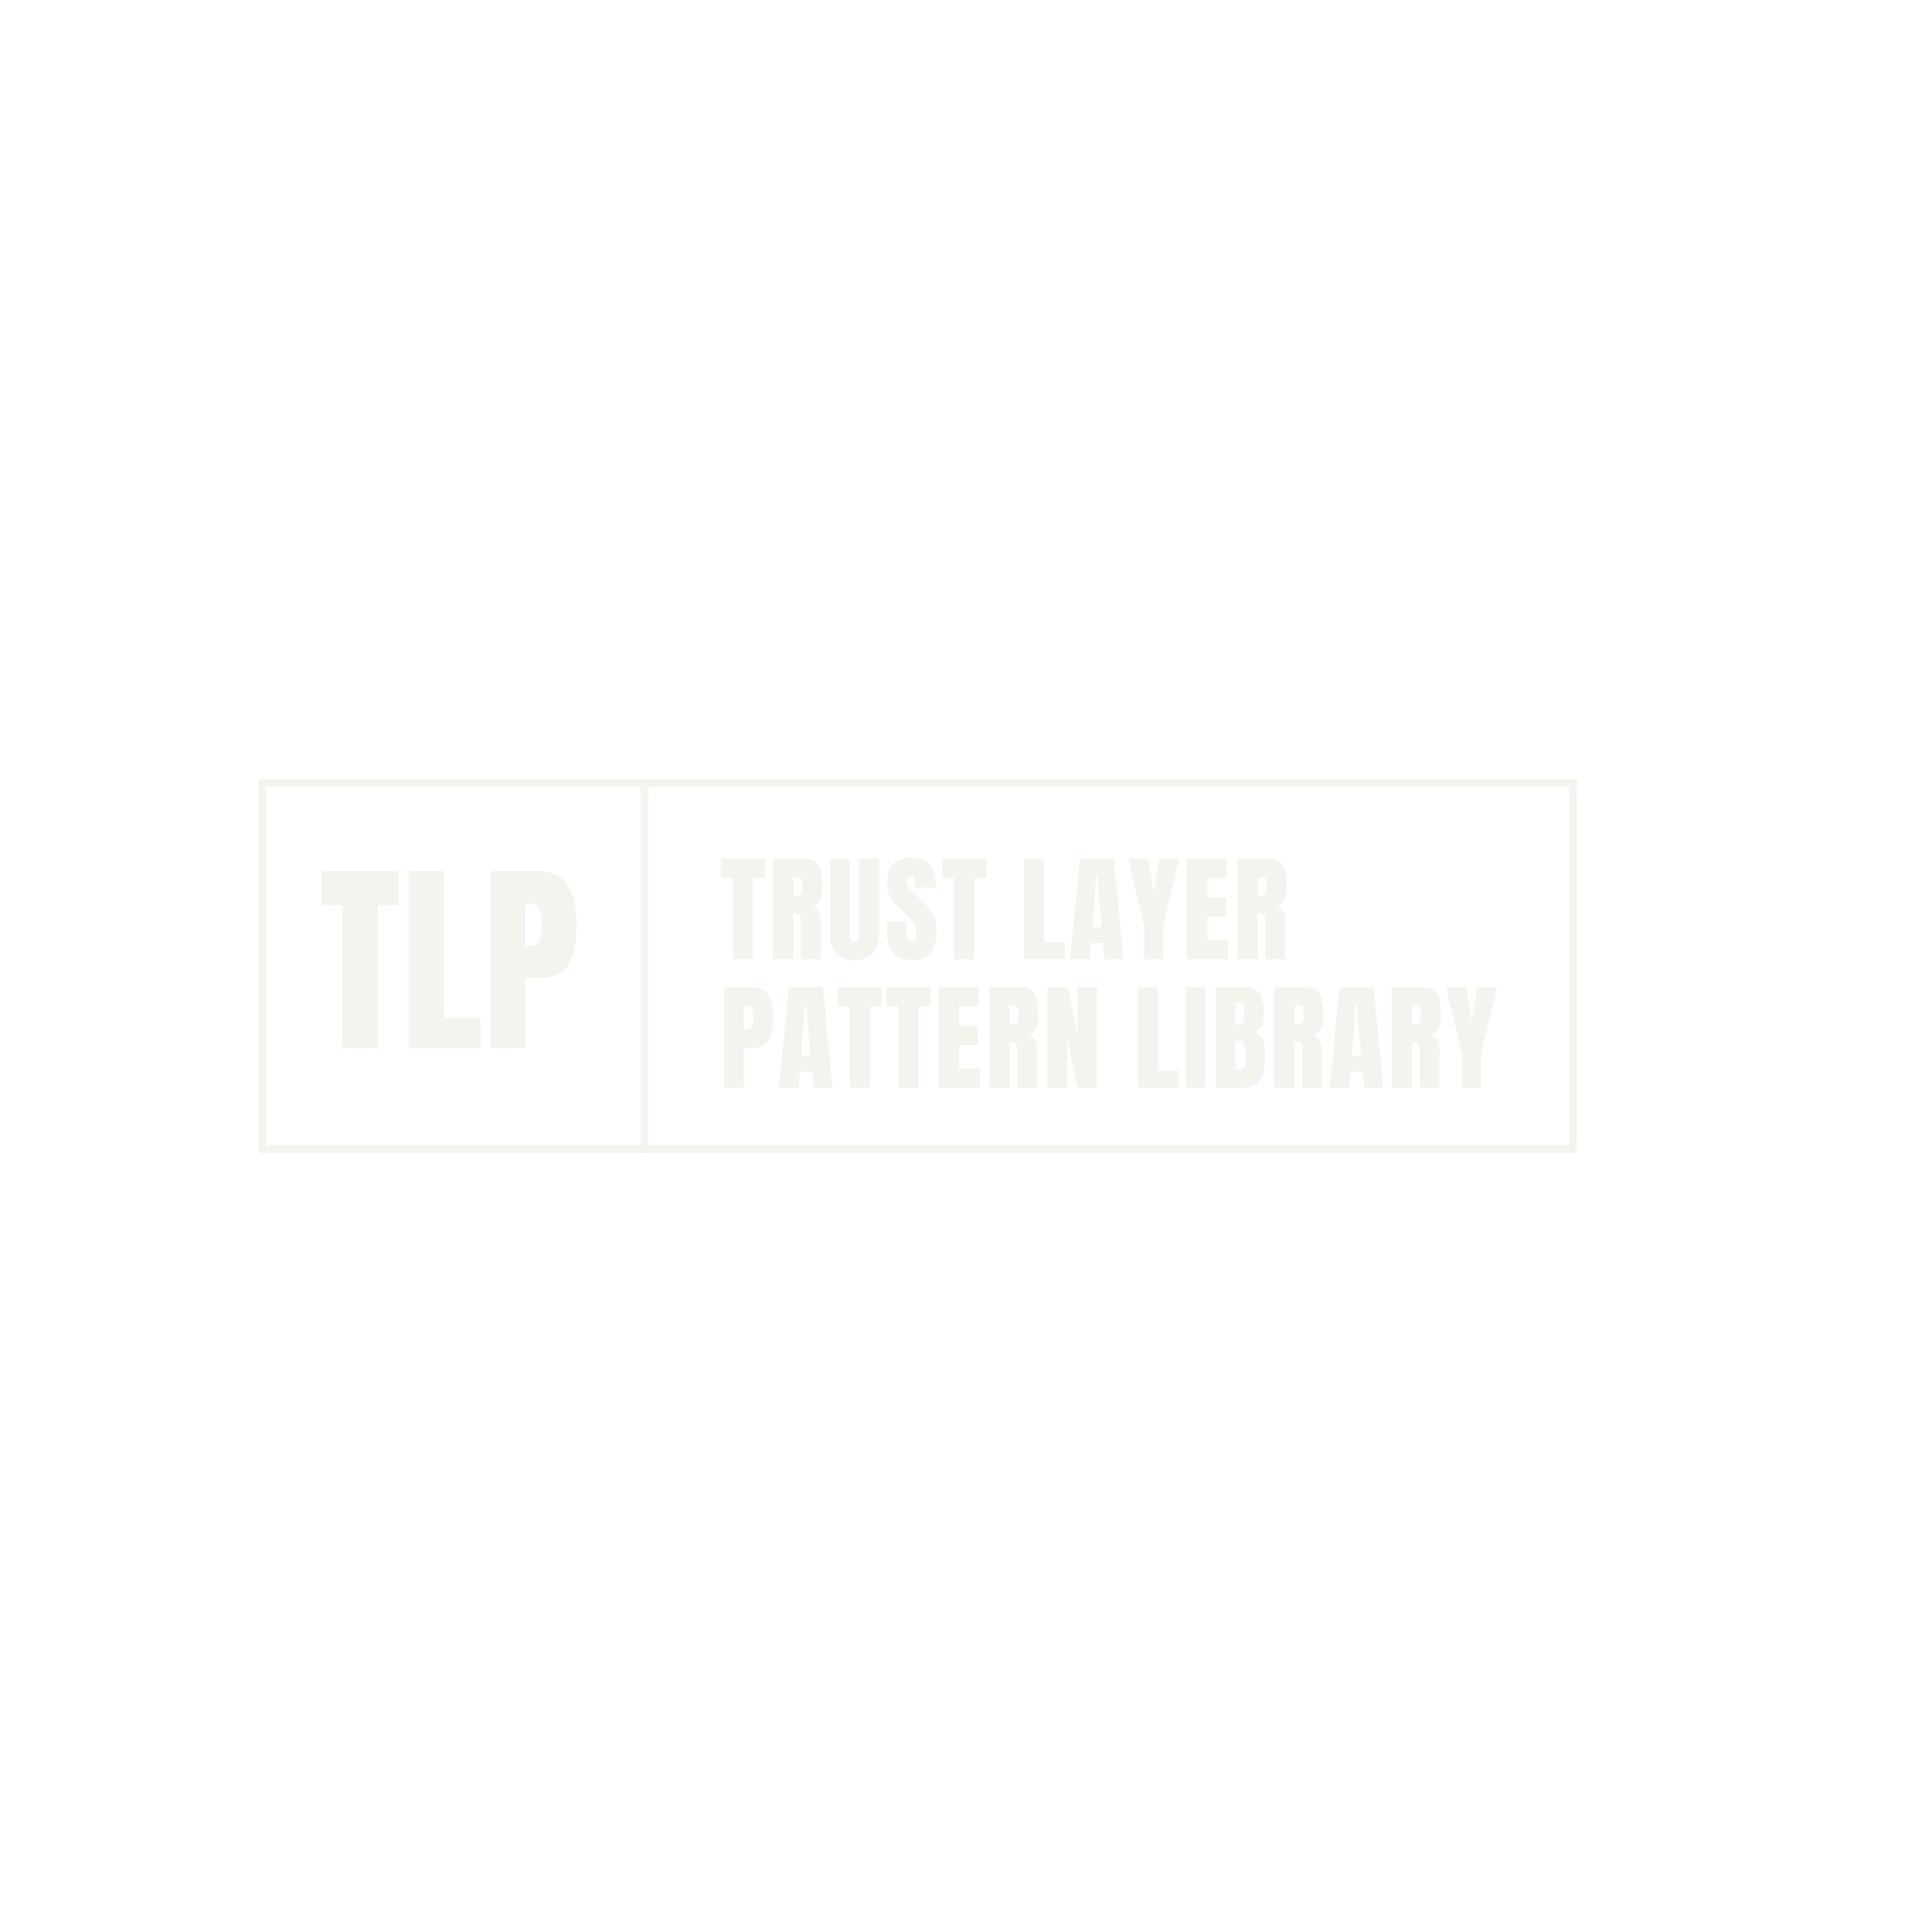
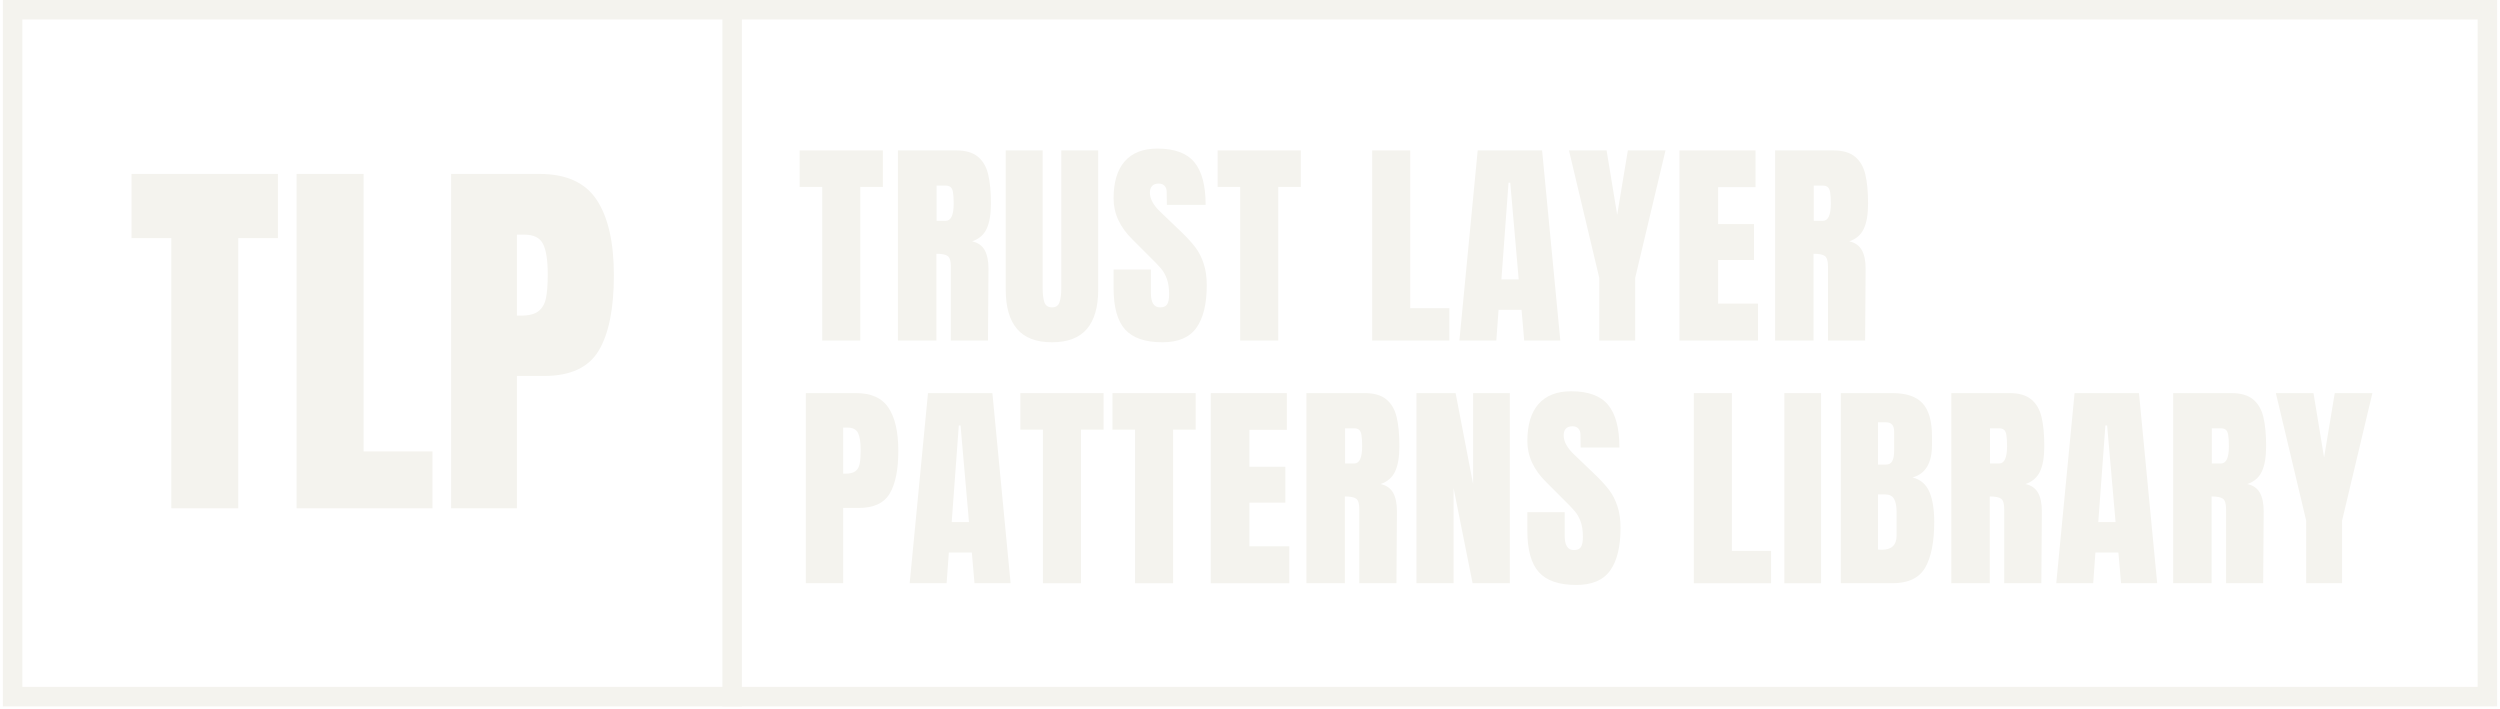
- <svg xmlns="http://www.w3.org/2000/svg" width="2000" zoomAndPan="magnify" viewBox="0 0 1500 1500" height="2000" preserveAspectRatio="xMidYMid meet" version="1.0">
+ <svg xmlns="http://www.w3.org/2000/svg" width="512" zoomAndPan="magnify" viewBox="0 0 384 108.75" height="145" preserveAspectRatio="xMidYMid meet" version="1.0">
  <defs>
    <g />
-     <clipPath id="6921b2294f">
-       <path d="M 200.68 604.832 L 1224.293 604.832 L 1224.293 895.082 L 200.68 895.082 Z M 200.68 604.832 " clip-rule="nonzero" />
+     <clipPath id="dea5d87ee6">
+       <path d="M 0.441 0 L 383.559 0 L 383.559 108.5 L 0.441 108.5 Z M 0.441 0 " clip-rule="nonzero" />
+     </clipPath>
+     <clipPath id="39b3ae6dfb">
+       <path d="M 110 0 L 114 0 L 114 108.5 L 110 108.5 Z M 110 0 " clip-rule="nonzero" />
+     </clipPath>
+     <clipPath id="2eddc6a6a1">
+       <path d="M 0.32 10 L 14 10 L 14 40 L 0.32 40 Z M 0.32 10 " clip-rule="nonzero" />
+     </clipPath>
+     <clipPath id="6cfda7cc63">
+       <rect x="0" width="244" y="0" height="88" />
+     </clipPath>
+     <clipPath id="fb1de00a99">
+       <rect x="0" width="77" y="0" height="89" />
    </clipPath>
  </defs>
-   <g clip-path="url(#6921b2294f)">
-     <path stroke-linecap="butt" transform="matrix(0.75, 0, 0, 0.75, 200.6702, 604.8304)" fill="none" stroke-linejoin="miter" d="M 0.013 0.002 L 1364.831 0.002 L 1364.831 387.112 L 0.013 387.112 Z M 0.013 0.002 " stroke="#f4f3ee" stroke-width="16" stroke-opacity="1" stroke-miterlimit="4" />
-   </g>
-   <path stroke-linecap="butt" transform="matrix(0.000000001309, 0.75, -0.75, 0.000000001309, 503.4248, 611.0103)" fill="none" stroke-linejoin="miter" d="M 0.002 3.999 L 378.882 3.999 " stroke="#f4f3ee" stroke-width="8" stroke-opacity="1" stroke-miterlimit="4" />
-   <g fill="#f4f3ee" fill-opacity="1">
-     <g transform="translate(558.7628, 744.7997)">
-       <g>
-         <path d="M 10.188 0 L 10.188 -63.156 L 0.906 -63.156 L 0.906 -78.172 L 35.125 -78.172 L 35.125 -63.156 L 25.844 -63.156 L 25.844 0 Z M 10.188 0 " />
+   <g clip-path="url(#dea5d87ee6)">
+     <path stroke-linecap="butt" transform="matrix(0.74828, 0, 0, 0.74828, 0.44037, 0.00000199541)" fill="none" stroke-linejoin="miter" d="M 0.001 -0 L 511.999 -0 L 511.999 144.999 L 0.001 144.999 Z M 0.001 -0 " stroke="#f4f3ee" stroke-width="8" stroke-opacity="1" stroke-miterlimit="4" />
+   </g>
+   <g clip-path="url(#39b3ae6dfb)">
+     <path stroke-linecap="butt" transform="matrix(0, 0.74828, -0.74828, 0, 113.9539, 2.311693)" fill="none" stroke-linejoin="miter" d="M 0.001 2 L 141.915 2 " stroke="#f4f3ee" stroke-width="4" stroke-opacity="1" stroke-miterlimit="4" />
+   </g>
+   <g transform="matrix(1, 0, 0, 1, 122, 13)">
+     <g clip-path="url(#6cfda7cc63)">
+       <g clip-path="url(#2eddc6a6a1)">
+         <g fill="#f4f3ee" fill-opacity="1">
+           <g transform="translate(0.480957, 39.30695)">
+             <g>
+               <path d="M 3.812 0 L 3.812 -23.594 L 0.344 -23.594 L 0.344 -29.203 L 13.125 -29.203 L 13.125 -23.594 L 9.656 -23.594 L 9.656 0 Z M 3.812 0 " />
+             </g>
+           </g>
+         </g>
+       </g>
+       <g fill="#f4f3ee" fill-opacity="1">
+         <g transform="translate(14.62727, 39.30695)">
+           <g>
+             <path d="M 1.297 -29.203 L 10.266 -29.203 C 11.691 -29.203 12.797 -28.879 13.578 -28.234 C 14.359 -27.586 14.883 -26.68 15.156 -25.516 C 15.438 -24.348 15.578 -22.859 15.578 -21.047 C 15.578 -19.391 15.359 -18.098 14.922 -17.172 C 14.492 -16.242 13.75 -15.598 12.688 -15.234 C 13.57 -15.047 14.211 -14.602 14.609 -13.906 C 15.004 -13.207 15.203 -12.254 15.203 -11.047 L 15.125 0 L 9.422 0 L 9.422 -11.422 C 9.422 -12.234 9.258 -12.754 8.938 -12.984 C 8.625 -13.211 8.047 -13.328 7.203 -13.328 L 7.203 0 L 1.297 0 Z M 8.641 -18.391 C 9.453 -18.391 9.859 -19.273 9.859 -21.047 C 9.859 -21.816 9.82 -22.395 9.75 -22.781 C 9.688 -23.164 9.562 -23.43 9.375 -23.578 C 9.195 -23.723 8.941 -23.797 8.609 -23.797 L 7.234 -23.797 L 7.234 -18.391 Z M 8.641 -18.391 " />
+           </g>
+         </g>
+       </g>
+       <g fill="#f4f3ee" fill-opacity="1">
+         <g transform="translate(31.52803, 39.30695)">
+           <g>
+             <path d="M 8.062 0.266 C 5.656 0.266 3.867 -0.41 2.703 -1.766 C 1.535 -3.129 0.953 -5.145 0.953 -7.812 L 0.953 -29.203 L 6.625 -29.203 L 6.625 -8.062 C 6.625 -7.125 6.711 -6.395 6.891 -5.875 C 7.078 -5.352 7.469 -5.094 8.062 -5.094 C 8.645 -5.094 9.023 -5.348 9.203 -5.859 C 9.391 -6.367 9.484 -7.102 9.484 -8.062 L 9.484 -29.203 L 15.156 -29.203 L 15.156 -7.812 C 15.156 -5.145 14.57 -3.129 13.406 -1.766 C 12.238 -0.41 10.457 0.266 8.062 0.266 Z M 8.062 0.266 " />
+           </g>
+         </g>
+       </g>
+       <g fill="#f4f3ee" fill-opacity="1">
+         <g transform="translate(48.32677, 39.30695)">
+           <g>
+             <path d="M 8.234 0.266 C 5.578 0.266 3.66 -0.391 2.484 -1.703 C 1.305 -3.016 0.719 -5.133 0.719 -8.062 L 0.719 -10.906 L 6.453 -10.906 L 6.453 -7.281 C 6.453 -5.82 6.922 -5.094 7.859 -5.094 C 8.379 -5.094 8.738 -5.242 8.938 -5.547 C 9.145 -5.859 9.25 -6.379 9.25 -7.109 C 9.25 -8.055 9.133 -8.844 8.906 -9.469 C 8.676 -10.094 8.383 -10.613 8.031 -11.031 C 7.688 -11.445 7.062 -12.098 6.156 -12.984 L 3.641 -15.5 C 1.691 -17.406 0.719 -19.516 0.719 -21.828 C 0.719 -24.316 1.285 -26.211 2.422 -27.516 C 3.566 -28.828 5.242 -29.484 7.453 -29.484 C 10.078 -29.484 11.969 -28.785 13.125 -27.391 C 14.281 -25.992 14.859 -23.812 14.859 -20.844 L 8.906 -20.844 L 8.875 -22.844 C 8.875 -23.227 8.766 -23.535 8.547 -23.766 C 8.336 -23.992 8.039 -24.109 7.656 -24.109 C 7.195 -24.109 6.852 -23.984 6.625 -23.734 C 6.406 -23.484 6.297 -23.145 6.297 -22.719 C 6.297 -21.758 6.836 -20.77 7.922 -19.75 L 11.328 -16.484 C 12.117 -15.711 12.773 -14.984 13.297 -14.297 C 13.816 -13.609 14.234 -12.789 14.547 -11.844 C 14.867 -10.906 15.031 -9.789 15.031 -8.5 C 15.031 -5.625 14.5 -3.441 13.438 -1.953 C 12.383 -0.473 10.648 0.266 8.234 0.266 Z M 8.234 0.266 " />
+           </g>
+         </g>
+       </g>
+       <g fill="#f4f3ee" fill-opacity="1">
+         <g transform="translate(64.68344, 39.30695)">
+           <g>
+             <path d="M 3.812 0 L 3.812 -23.594 L 0.344 -23.594 L 0.344 -29.203 L 13.125 -29.203 L 13.125 -23.594 L 9.656 -23.594 L 9.656 0 Z M 3.812 0 " />
+           </g>
+         </g>
+       </g>
+       <g fill="#f4f3ee" fill-opacity="1">
+         <g transform="translate(78.82975, 39.30695)">
+           <g />
+         </g>
+       </g>
+       <g fill="#f4f3ee" fill-opacity="1">
+         <g transform="translate(87.46718, 39.30695)">
+           <g>
+             <path d="M 1.297 0 L 1.297 -29.203 L 7.141 -29.203 L 7.141 -4.969 L 13.156 -4.969 L 13.156 0 Z M 1.297 0 " />
+           </g>
+         </g>
+       </g>
+       <g fill="#f4f3ee" fill-opacity="1">
+         <g transform="translate(101.6475, 39.30695)">
+           <g>
+             <path d="M 0.516 0 L 3.328 -29.203 L 13.219 -29.203 L 16.016 0 L 10.469 0 L 10.062 -4.719 L 6.531 -4.719 L 6.188 0 Z M 6.969 -9.391 L 9.625 -9.391 L 8.328 -24.234 L 8.062 -24.234 Z M 6.969 -9.391 " />
+           </g>
+         </g>
+       </g>
+       <g fill="#f4f3ee" fill-opacity="1">
+         <g transform="translate(118.8203, 39.30695)">
+           <g>
+             <path d="M 4.828 0 L 4.828 -9.625 L 0.172 -29.203 L 5.953 -29.203 L 7.578 -19.312 L 9.219 -29.203 L 15 -29.203 L 10.344 -9.625 L 10.344 0 Z M 4.828 0 " />
+           </g>
+         </g>
+       </g>
+       <g fill="#f4f3ee" fill-opacity="1">
+         <g transform="translate(134.6669, 39.30695)">
+           <g>
+             <path d="M 1.297 0 L 1.297 -29.203 L 12.984 -29.203 L 12.984 -23.562 L 7.234 -23.562 L 7.234 -17.891 L 12.75 -17.891 L 12.75 -12.375 L 7.234 -12.375 L 7.234 -5.672 L 13.359 -5.672 L 13.359 0 Z M 1.297 0 " />
+           </g>
+         </g>
+       </g>
+       <g fill="#f4f3ee" fill-opacity="1">
+         <g transform="translate(149.3573, 39.30695)">
+           <g>
+             <path d="M 1.297 -29.203 L 10.266 -29.203 C 11.691 -29.203 12.797 -28.879 13.578 -28.234 C 14.359 -27.586 14.883 -26.68 15.156 -25.516 C 15.438 -24.348 15.578 -22.859 15.578 -21.047 C 15.578 -19.391 15.359 -18.098 14.922 -17.172 C 14.492 -16.242 13.75 -15.598 12.688 -15.234 C 13.57 -15.047 14.211 -14.602 14.609 -13.906 C 15.004 -13.207 15.203 -12.254 15.203 -11.047 L 15.125 0 L 9.422 0 L 9.422 -11.422 C 9.422 -12.234 9.258 -12.754 8.938 -12.984 C 8.625 -13.211 8.047 -13.328 7.203 -13.328 L 7.203 0 L 1.297 0 Z M 8.641 -18.391 C 9.453 -18.391 9.859 -19.273 9.859 -21.047 C 9.859 -21.816 9.82 -22.395 9.75 -22.781 C 9.688 -23.164 9.562 -23.43 9.375 -23.578 C 9.195 -23.723 8.941 -23.797 8.609 -23.797 L 7.234 -23.797 L 7.234 -18.391 Z M 8.641 -18.391 " />
+           </g>
+         </g>
+       </g>
+       <g fill="#f4f3ee" fill-opacity="1">
+         <g transform="translate(0.480957, 76.58381)">
+           <g>
+             <path d="M 1.297 -29.203 L 9.016 -29.203 C 11.348 -29.203 13.008 -28.445 14 -26.938 C 15 -25.438 15.5 -23.234 15.5 -20.328 C 15.5 -17.43 15.055 -15.242 14.172 -13.766 C 13.297 -12.297 11.711 -11.562 9.422 -11.562 L 7.031 -11.562 L 7.031 0 L 1.297 0 Z M 7.375 -16.828 C 8.082 -16.828 8.598 -16.957 8.922 -17.219 C 9.254 -17.477 9.469 -17.852 9.562 -18.344 C 9.664 -18.832 9.719 -19.531 9.719 -20.438 C 9.719 -21.656 9.582 -22.535 9.312 -23.078 C 9.039 -23.629 8.5 -23.906 7.688 -23.906 L 7.031 -23.906 L 7.031 -16.828 Z M 7.375 -16.828 " />
+           </g>
+         </g>
+       </g>
+       <g fill="#f4f3ee" fill-opacity="1">
+         <g transform="translate(17.21169, 76.58381)">
+           <g>
+             <path d="M 0.516 0 L 3.328 -29.203 L 13.219 -29.203 L 16.016 0 L 10.469 0 L 10.062 -4.719 L 6.531 -4.719 L 6.188 0 Z M 6.969 -9.391 L 9.625 -9.391 L 8.328 -24.234 L 8.062 -24.234 Z M 6.969 -9.391 " />
+           </g>
+         </g>
+       </g>
+       <g fill="#f4f3ee" fill-opacity="1">
+         <g transform="translate(34.38449, 76.58381)">
+           <g>
+             <path d="M 3.812 0 L 3.812 -23.594 L 0.344 -23.594 L 0.344 -29.203 L 13.125 -29.203 L 13.125 -23.594 L 9.656 -23.594 L 9.656 0 Z M 3.812 0 " />
+           </g>
+         </g>
+       </g>
+       <g fill="#f4f3ee" fill-opacity="1">
+         <g transform="translate(48.5308, 76.58381)">
+           <g>
+             <path d="M 3.812 0 L 3.812 -23.594 L 0.344 -23.594 L 0.344 -29.203 L 13.125 -29.203 L 13.125 -23.594 L 9.656 -23.594 L 9.656 0 Z M 3.812 0 " />
+           </g>
+         </g>
+       </g>
+       <g fill="#f4f3ee" fill-opacity="1">
+         <g transform="translate(62.67711, 76.58381)">
+           <g>
+             <path d="M 1.297 0 L 1.297 -29.203 L 12.984 -29.203 L 12.984 -23.562 L 7.234 -23.562 L 7.234 -17.891 L 12.75 -17.891 L 12.75 -12.375 L 7.234 -12.375 L 7.234 -5.672 L 13.359 -5.672 L 13.359 0 Z M 1.297 0 " />
+           </g>
+         </g>
+       </g>
+       <g fill="#f4f3ee" fill-opacity="1">
+         <g transform="translate(77.36751, 76.58381)">
+           <g>
+             <path d="M 1.297 -29.203 L 10.266 -29.203 C 11.691 -29.203 12.797 -28.879 13.578 -28.234 C 14.359 -27.586 14.883 -26.68 15.156 -25.516 C 15.438 -24.348 15.578 -22.859 15.578 -21.047 C 15.578 -19.391 15.359 -18.098 14.922 -17.172 C 14.492 -16.242 13.75 -15.598 12.688 -15.234 C 13.57 -15.047 14.211 -14.602 14.609 -13.906 C 15.004 -13.207 15.203 -12.254 15.203 -11.047 L 15.125 0 L 9.422 0 L 9.422 -11.422 C 9.422 -12.234 9.258 -12.754 8.938 -12.984 C 8.625 -13.211 8.047 -13.328 7.203 -13.328 L 7.203 0 L 1.297 0 Z M 8.641 -18.391 C 9.453 -18.391 9.859 -19.273 9.859 -21.047 C 9.859 -21.816 9.82 -22.395 9.75 -22.781 C 9.688 -23.164 9.562 -23.43 9.375 -23.578 C 9.195 -23.723 8.941 -23.797 8.609 -23.797 L 7.234 -23.797 L 7.234 -18.391 Z M 8.641 -18.391 " />
+           </g>
+         </g>
+       </g>
+       <g fill="#f4f3ee" fill-opacity="1">
+         <g transform="translate(94.26828, 76.58381)">
+           <g>
+             <path d="M 1.297 0 L 1.297 -29.203 L 7.312 -29.203 L 10 -15.234 L 10 -29.203 L 15.641 -29.203 L 15.641 0 L 9.922 0 L 7 -14.625 L 7 0 Z M 1.297 0 " />
+           </g>
+         </g>
+       </g>
+       <g fill="#f4f3ee" fill-opacity="1">
+         <g transform="translate(111.8831, 76.58381)">
+           <g>
+             <path d="M 8.234 0.266 C 5.578 0.266 3.66 -0.391 2.484 -1.703 C 1.305 -3.016 0.719 -5.133 0.719 -8.062 L 0.719 -10.906 L 6.453 -10.906 L 6.453 -7.281 C 6.453 -5.82 6.922 -5.094 7.859 -5.094 C 8.379 -5.094 8.738 -5.242 8.938 -5.547 C 9.145 -5.859 9.25 -6.379 9.25 -7.109 C 9.25 -8.055 9.133 -8.844 8.906 -9.469 C 8.676 -10.094 8.383 -10.613 8.031 -11.031 C 7.688 -11.445 7.062 -12.098 6.156 -12.984 L 3.641 -15.5 C 1.691 -17.406 0.719 -19.516 0.719 -21.828 C 0.719 -24.316 1.285 -26.211 2.422 -27.516 C 3.566 -28.828 5.242 -29.484 7.453 -29.484 C 10.078 -29.484 11.969 -28.785 13.125 -27.391 C 14.281 -25.992 14.859 -23.812 14.859 -20.844 L 8.906 -20.844 L 8.875 -22.844 C 8.875 -23.227 8.766 -23.535 8.547 -23.766 C 8.336 -23.992 8.039 -24.109 7.656 -24.109 C 7.195 -24.109 6.852 -23.984 6.625 -23.734 C 6.406 -23.484 6.297 -23.145 6.297 -22.719 C 6.297 -21.758 6.836 -20.77 7.922 -19.75 L 11.328 -16.484 C 12.117 -15.711 12.773 -14.984 13.297 -14.297 C 13.816 -13.609 14.234 -12.789 14.547 -11.844 C 14.867 -10.906 15.031 -9.789 15.031 -8.5 C 15.031 -5.625 14.5 -3.441 13.438 -1.953 C 12.383 -0.473 10.648 0.266 8.234 0.266 Z M 8.234 0.266 " />
+           </g>
+         </g>
+       </g>
+       <g fill="#f4f3ee" fill-opacity="1">
+         <g transform="translate(128.2398, 76.58381)">
+           <g />
+         </g>
+       </g>
+       <g fill="#f4f3ee" fill-opacity="1">
+         <g transform="translate(136.8772, 76.58381)">
+           <g>
+             <path d="M 1.297 0 L 1.297 -29.203 L 7.141 -29.203 L 7.141 -4.969 L 13.156 -4.969 L 13.156 0 Z M 1.297 0 " />
+           </g>
+         </g>
+       </g>
+       <g fill="#f4f3ee" fill-opacity="1">
+         <g transform="translate(151.0576, 76.58381)">
+           <g>
+             <path d="M 1.016 0 L 1.016 -29.203 L 6.656 -29.203 L 6.656 0 Z M 1.016 0 " />
+           </g>
+         </g>
+       </g>
+       <g fill="#f4f3ee" fill-opacity="1">
+         <g transform="translate(159.4569, 76.58381)">
+           <g>
+             <path d="M 1.297 -29.203 L 9.219 -29.203 C 11.344 -29.203 12.883 -28.68 13.844 -27.641 C 14.812 -26.598 15.297 -24.898 15.297 -22.547 L 15.297 -21.25 C 15.297 -18.457 14.301 -16.789 12.312 -16.25 C 13.531 -15.938 14.391 -15.203 14.891 -14.047 C 15.391 -12.891 15.641 -11.359 15.641 -9.453 C 15.641 -6.348 15.176 -3.992 14.25 -2.391 C 13.32 -0.797 11.645 0 9.219 0 L 1.297 0 Z M 8.188 -18.219 C 8.688 -18.219 9.023 -18.406 9.203 -18.781 C 9.391 -19.156 9.484 -19.68 9.484 -20.359 L 9.484 -23.297 C 9.484 -24.242 9.066 -24.719 8.234 -24.719 L 7 -24.719 L 7 -18.219 Z M 7.578 -5.141 C 9.098 -5.141 9.859 -5.863 9.859 -7.312 L 9.859 -10.953 C 9.859 -11.836 9.727 -12.504 9.469 -12.953 C 9.207 -13.41 8.75 -13.641 8.094 -13.641 L 7 -13.641 L 7 -5.172 Z M 7.578 -5.141 " />
+           </g>
+         </g>
+       </g>
+       <g fill="#f4f3ee" fill-opacity="1">
+         <g transform="translate(176.4257, 76.58381)">
+           <g>
+             <path d="M 1.297 -29.203 L 10.266 -29.203 C 11.691 -29.203 12.797 -28.879 13.578 -28.234 C 14.359 -27.586 14.883 -26.68 15.156 -25.516 C 15.438 -24.348 15.578 -22.859 15.578 -21.047 C 15.578 -19.391 15.359 -18.098 14.922 -17.172 C 14.492 -16.242 13.75 -15.598 12.688 -15.234 C 13.57 -15.047 14.211 -14.602 14.609 -13.906 C 15.004 -13.207 15.203 -12.254 15.203 -11.047 L 15.125 0 L 9.422 0 L 9.422 -11.422 C 9.422 -12.234 9.258 -12.754 8.938 -12.984 C 8.625 -13.211 8.047 -13.328 7.203 -13.328 L 7.203 0 L 1.297 0 Z M 8.641 -18.391 C 9.453 -18.391 9.859 -19.273 9.859 -21.047 C 9.859 -21.816 9.82 -22.395 9.75 -22.781 C 9.688 -23.164 9.562 -23.43 9.375 -23.578 C 9.195 -23.723 8.941 -23.797 8.609 -23.797 L 7.234 -23.797 L 7.234 -18.391 Z M 8.641 -18.391 " />
+           </g>
+         </g>
+       </g>
+       <g fill="#f4f3ee" fill-opacity="1">
+         <g transform="translate(193.3265, 76.58381)">
+           <g>
+             <path d="M 0.516 0 L 3.328 -29.203 L 13.219 -29.203 L 16.016 0 L 10.469 0 L 10.062 -4.719 L 6.531 -4.719 L 6.188 0 Z M 6.969 -9.391 L 9.625 -9.391 L 8.328 -24.234 L 8.062 -24.234 Z M 6.969 -9.391 " />
+           </g>
+         </g>
+       </g>
+       <g fill="#f4f3ee" fill-opacity="1">
+         <g transform="translate(210.4993, 76.58381)">
+           <g>
+             <path d="M 1.297 -29.203 L 10.266 -29.203 C 11.691 -29.203 12.797 -28.879 13.578 -28.234 C 14.359 -27.586 14.883 -26.68 15.156 -25.516 C 15.438 -24.348 15.578 -22.859 15.578 -21.047 C 15.578 -19.391 15.359 -18.098 14.922 -17.172 C 14.492 -16.242 13.75 -15.598 12.688 -15.234 C 13.57 -15.047 14.211 -14.602 14.609 -13.906 C 15.004 -13.207 15.203 -12.254 15.203 -11.047 L 15.125 0 L 9.422 0 L 9.422 -11.422 C 9.422 -12.234 9.258 -12.754 8.938 -12.984 C 8.625 -13.211 8.047 -13.328 7.203 -13.328 L 7.203 0 L 1.297 0 Z M 8.641 -18.391 C 9.453 -18.391 9.859 -19.273 9.859 -21.047 C 9.859 -21.816 9.82 -22.395 9.75 -22.781 C 9.688 -23.164 9.562 -23.43 9.375 -23.578 C 9.195 -23.723 8.941 -23.797 8.609 -23.797 L 7.234 -23.797 L 7.234 -18.391 Z M 8.641 -18.391 " />
+           </g>
+         </g>
+       </g>
+       <g fill="#f4f3ee" fill-opacity="1">
+         <g transform="translate(227.4, 76.58381)">
+           <g>
+             <path d="M 4.828 0 L 4.828 -9.625 L 0.172 -29.203 L 5.953 -29.203 L 7.578 -19.312 L 9.219 -29.203 L 15 -29.203 L 10.344 -9.625 L 10.344 0 Z M 4.828 0 " />
+           </g>
+         </g>
      </g>
    </g>
  </g>
-   <g fill="#f4f3ee" fill-opacity="1">
-     <g transform="translate(596.6172, 744.7997)">
-       <g>
-         <path d="M 3.453 -78.172 L 27.484 -78.172 C 31.305 -78.172 34.266 -77.305 36.359 -75.578 C 38.453 -73.848 39.859 -71.422 40.578 -68.297 C 41.305 -65.172 41.672 -61.18 41.672 -56.328 C 41.672 -51.898 41.094 -48.441 39.938 -45.953 C 38.789 -43.461 36.789 -41.734 33.938 -40.766 C 36.301 -40.285 38.016 -39.102 39.078 -37.219 C 40.141 -35.332 40.672 -32.785 40.672 -29.578 L 40.5 0 L 25.203 0 L 25.203 -30.578 C 25.203 -32.766 24.773 -34.16 23.922 -34.766 C 23.078 -35.367 21.535 -35.672 19.297 -35.672 L 19.297 0 L 3.453 0 Z M 23.109 -49.234 C 25.297 -49.234 26.391 -51.598 26.391 -56.328 C 26.391 -58.391 26.297 -59.938 26.109 -60.969 C 25.93 -62 25.598 -62.711 25.109 -63.109 C 24.629 -63.504 23.93 -63.703 23.016 -63.703 L 19.391 -63.703 L 19.391 -49.234 Z M 23.109 -49.234 " />
+   <g transform="matrix(1, 0, 0, 1, 19, 10)">
+     <g clip-path="url(#fb1de00a99)">
+       <g fill="#f4f3ee" fill-opacity="1">
+         <g transform="translate(0.610798, 68.07385)">
+           <g>
+             <path d="M 6.703 0 L 6.703 -41.5 L 0.594 -41.5 L 0.594 -51.359 L 23.078 -51.359 L 23.078 -41.5 L 16.984 -41.5 L 16.984 0 Z M 6.703 0 " />
+           </g>
+         </g>
+       </g>
+       <g fill="#f4f3ee" fill-opacity="1">
+         <g transform="translate(24.28804, 68.07385)">
+           <g>
+             <path d="M 2.266 0 L 2.266 -51.359 L 12.562 -51.359 L 12.562 -8.734 L 23.141 -8.734 L 23.141 0 Z M 2.266 0 " />
+           </g>
+         </g>
+       </g>
+       <g fill="#f4f3ee" fill-opacity="1">
+         <g transform="translate(48.02506, 68.07385)">
+           <g>
+             <path d="M 2.266 -51.359 L 15.844 -51.359 C 19.945 -51.359 22.875 -50.031 24.625 -47.375 C 26.383 -44.727 27.266 -40.859 27.266 -35.766 C 27.266 -30.66 26.488 -26.812 24.938 -24.219 C 23.383 -21.625 20.594 -20.328 16.562 -20.328 L 12.375 -20.328 L 12.375 0 L 2.266 0 Z M 12.969 -29.594 C 14.207 -29.594 15.113 -29.82 15.688 -30.281 C 16.27 -30.738 16.648 -31.395 16.828 -32.25 C 17.016 -33.113 17.109 -34.344 17.109 -35.938 C 17.109 -38.094 16.867 -39.645 16.391 -40.594 C 15.91 -41.551 14.953 -42.031 13.516 -42.031 L 12.375 -42.031 L 12.375 -29.594 Z M 12.969 -29.594 " />
+           </g>
+         </g>
      </g>
    </g>
  </g>
-   <g fill="#f4f3ee" fill-opacity="1">
-     <g transform="translate(641.8423, 744.7997)">
-       <g>
-         <path d="M 21.562 0.734 C 15.133 0.734 10.359 -1.082 7.234 -4.719 C 4.109 -8.363 2.547 -13.77 2.547 -20.938 L 2.547 -78.172 L 17.75 -78.172 L 17.75 -21.562 C 17.75 -19.082 17.988 -17.145 18.469 -15.75 C 18.957 -14.352 19.988 -13.656 21.562 -13.656 C 23.145 -13.656 24.176 -14.336 24.656 -15.703 C 25.145 -17.066 25.391 -19.02 25.391 -21.562 L 25.391 -78.172 L 40.594 -78.172 L 40.594 -20.938 C 40.594 -13.77 39.031 -8.363 35.906 -4.719 C 32.781 -1.082 28 0.734 21.562 0.734 Z M 21.562 0.734 " />
-       </g>
-     </g>
-   </g>
-   <g fill="#f4f3ee" fill-opacity="1">
-     <g transform="translate(686.7944, 744.7997)">
-       <g>
-         <path d="M 22.016 0.734 C 14.922 0.734 9.797 -1.023 6.641 -4.547 C 3.484 -8.066 1.906 -13.738 1.906 -21.562 L 1.906 -29.219 L 17.297 -29.219 L 17.297 -19.469 C 17.297 -15.594 18.535 -13.656 21.016 -13.656 C 22.41 -13.656 23.379 -14.062 23.922 -14.875 C 24.473 -15.695 24.75 -17.078 24.75 -19.016 C 24.75 -21.566 24.445 -23.676 23.844 -25.344 C 23.238 -27.008 22.461 -28.406 21.516 -29.531 C 20.578 -30.656 18.895 -32.398 16.469 -34.766 L 9.734 -41.5 C 4.516 -46.594 1.906 -52.234 1.906 -58.422 C 1.906 -65.098 3.438 -70.176 6.5 -73.656 C 9.57 -77.145 14.047 -78.891 19.922 -78.891 C 26.961 -78.891 32.031 -77.023 35.125 -73.297 C 38.219 -69.566 39.766 -63.727 39.766 -55.781 L 23.844 -55.781 L 23.75 -61.156 C 23.75 -62.188 23.457 -63.004 22.875 -63.609 C 22.301 -64.211 21.5 -64.516 20.469 -64.516 C 19.258 -64.516 18.348 -64.18 17.734 -63.516 C 17.129 -62.848 16.828 -61.938 16.828 -60.781 C 16.828 -58.238 18.285 -55.602 21.203 -52.875 L 30.297 -44.141 C 32.422 -42.078 34.18 -40.117 35.578 -38.266 C 36.973 -36.41 38.094 -34.223 38.938 -31.703 C 39.789 -29.191 40.219 -26.207 40.219 -22.75 C 40.219 -15.039 38.805 -9.195 35.984 -5.219 C 33.172 -1.25 28.516 0.734 22.016 0.734 Z M 22.016 0.734 " />
-       </g>
-     </g>
-   </g>
-   <g fill="#f4f3ee" fill-opacity="1">
-     <g transform="translate(730.5636, 744.7997)">
-       <g>
-         <path d="M 10.188 0 L 10.188 -63.156 L 0.906 -63.156 L 0.906 -78.172 L 35.125 -78.172 L 35.125 -63.156 L 25.844 -63.156 L 25.844 0 Z M 10.188 0 " />
-       </g>
-     </g>
-   </g>
-   <g fill="#f4f3ee" fill-opacity="1">
-     <g transform="translate(768.418, 744.7997)">
-       <g />
-     </g>
-   </g>
-   <g fill="#f4f3ee" fill-opacity="1">
-     <g transform="translate(791.5311, 744.7997)">
-       <g>
-         <path d="M 3.453 0 L 3.453 -78.172 L 19.109 -78.172 L 19.109 -13.281 L 35.219 -13.281 L 35.219 0 Z M 3.453 0 " />
-       </g>
-     </g>
-   </g>
-   <g fill="#f4f3ee" fill-opacity="1">
-     <g transform="translate(829.4765, 744.7997)">
-       <g>
-         <path d="M 1.359 0 L 8.922 -78.172 L 35.406 -78.172 L 42.859 0 L 28.031 0 L 26.938 -12.656 L 17.469 -12.656 L 16.562 0 Z M 18.656 -25.109 L 25.75 -25.109 L 22.297 -64.891 L 21.562 -64.891 Z M 18.656 -25.109 " />
-       </g>
-     </g>
-   </g>
-   <g fill="#f4f3ee" fill-opacity="1">
-     <g transform="translate(875.4296, 744.7997)">
-       <g>
-         <path d="M 12.922 0 L 12.922 -25.75 L 0.453 -78.172 L 15.922 -78.172 L 20.297 -51.688 L 24.656 -78.172 L 40.125 -78.172 L 27.656 -25.75 L 27.656 0 Z M 12.922 0 " />
-       </g>
-     </g>
-   </g>
-   <g fill="#f4f3ee" fill-opacity="1">
-     <g transform="translate(917.8339, 744.7997)">
-       <g>
-         <path d="M 3.453 0 L 3.453 -78.172 L 34.766 -78.172 L 34.766 -63.062 L 19.391 -63.062 L 19.391 -47.859 L 34.125 -47.859 L 34.125 -33.125 L 19.391 -33.125 L 19.391 -15.203 L 35.766 -15.203 L 35.766 0 Z M 3.453 0 " />
-       </g>
-     </g>
-   </g>
-   <g fill="#f4f3ee" fill-opacity="1">
-     <g transform="translate(957.1442, 744.7997)">
-       <g>
-         <path d="M 3.453 -78.172 L 27.484 -78.172 C 31.305 -78.172 34.266 -77.305 36.359 -75.578 C 38.453 -73.848 39.859 -71.422 40.578 -68.297 C 41.305 -65.172 41.672 -61.18 41.672 -56.328 C 41.672 -51.898 41.094 -48.441 39.938 -45.953 C 38.789 -43.461 36.789 -41.734 33.938 -40.766 C 36.301 -40.285 38.016 -39.102 39.078 -37.219 C 40.141 -35.332 40.672 -32.785 40.672 -29.578 L 40.5 0 L 25.203 0 L 25.203 -30.578 C 25.203 -32.766 24.773 -34.16 23.922 -34.766 C 23.078 -35.367 21.535 -35.672 19.297 -35.672 L 19.297 0 L 3.453 0 Z M 23.109 -49.234 C 25.297 -49.234 26.391 -51.598 26.391 -56.328 C 26.391 -58.391 26.297 -59.938 26.109 -60.969 C 25.93 -62 25.598 -62.711 25.109 -63.109 C 24.629 -63.504 23.93 -63.703 23.016 -63.703 L 19.391 -63.703 L 19.391 -49.234 Z M 23.109 -49.234 " />
-       </g>
-     </g>
-   </g>
-   <g fill="#f4f3ee" fill-opacity="1">
-     <g transform="translate(558.7628, 844.5497)">
-       <g>
-         <path d="M 3.453 -78.172 L 24.109 -78.172 C 30.359 -78.172 34.816 -76.148 37.484 -72.109 C 40.16 -68.078 41.5 -62.18 41.5 -54.422 C 41.5 -46.648 40.312 -40.789 37.938 -36.844 C 35.57 -32.906 31.328 -30.938 25.203 -30.938 L 18.844 -30.938 L 18.844 0 L 3.453 0 Z M 19.75 -45.047 C 21.625 -45.047 23 -45.395 23.875 -46.094 C 24.758 -46.789 25.336 -47.789 25.609 -49.094 C 25.891 -50.395 26.031 -52.258 26.031 -54.688 C 26.031 -57.969 25.664 -60.332 24.938 -61.781 C 24.207 -63.238 22.75 -63.969 20.562 -63.969 L 18.844 -63.969 L 18.844 -45.047 Z M 19.75 -45.047 " />
-       </g>
-     </g>
-   </g>
-   <g fill="#f4f3ee" fill-opacity="1">
-     <g transform="translate(603.5329, 844.5497)">
-       <g>
-         <path d="M 1.359 0 L 8.922 -78.172 L 35.406 -78.172 L 42.859 0 L 28.031 0 L 26.938 -12.656 L 17.469 -12.656 L 16.562 0 Z M 18.656 -25.109 L 25.75 -25.109 L 22.297 -64.891 L 21.562 -64.891 Z M 18.656 -25.109 " />
-       </g>
-     </g>
-   </g>
-   <g fill="#f4f3ee" fill-opacity="1">
-     <g transform="translate(649.486, 844.5497)">
-       <g>
-         <path d="M 10.188 0 L 10.188 -63.156 L 0.906 -63.156 L 0.906 -78.172 L 35.125 -78.172 L 35.125 -63.156 L 25.844 -63.156 L 25.844 0 Z M 10.188 0 " />
-       </g>
-     </g>
-   </g>
-   <g fill="#f4f3ee" fill-opacity="1">
-     <g transform="translate(687.3404, 844.5497)">
-       <g>
-         <path d="M 10.188 0 L 10.188 -63.156 L 0.906 -63.156 L 0.906 -78.172 L 35.125 -78.172 L 35.125 -63.156 L 25.844 -63.156 L 25.844 0 Z M 10.188 0 " />
-       </g>
-     </g>
-   </g>
-   <g fill="#f4f3ee" fill-opacity="1">
-     <g transform="translate(725.1948, 844.5497)">
-       <g>
-         <path d="M 3.453 0 L 3.453 -78.172 L 34.766 -78.172 L 34.766 -63.062 L 19.391 -63.062 L 19.391 -47.859 L 34.125 -47.859 L 34.125 -33.125 L 19.391 -33.125 L 19.391 -15.203 L 35.766 -15.203 L 35.766 0 Z M 3.453 0 " />
-       </g>
-     </g>
-   </g>
-   <g fill="#f4f3ee" fill-opacity="1">
-     <g transform="translate(764.5052, 844.5497)">
-       <g>
-         <path d="M 3.453 -78.172 L 27.484 -78.172 C 31.305 -78.172 34.266 -77.305 36.359 -75.578 C 38.453 -73.848 39.859 -71.422 40.578 -68.297 C 41.305 -65.172 41.672 -61.18 41.672 -56.328 C 41.672 -51.898 41.094 -48.441 39.938 -45.953 C 38.789 -43.461 36.789 -41.734 33.938 -40.766 C 36.301 -40.285 38.016 -39.102 39.078 -37.219 C 40.141 -35.332 40.672 -32.785 40.672 -29.578 L 40.5 0 L 25.203 0 L 25.203 -30.578 C 25.203 -32.766 24.773 -34.16 23.922 -34.766 C 23.078 -35.367 21.535 -35.672 19.297 -35.672 L 19.297 0 L 3.453 0 Z M 23.109 -49.234 C 25.297 -49.234 26.391 -51.598 26.391 -56.328 C 26.391 -58.391 26.297 -59.938 26.109 -60.969 C 25.93 -62 25.598 -62.711 25.109 -63.109 C 24.629 -63.504 23.93 -63.703 23.016 -63.703 L 19.391 -63.703 L 19.391 -49.234 Z M 23.109 -49.234 " />
-       </g>
-     </g>
-   </g>
-   <g fill="#f4f3ee" fill-opacity="1">
-     <g transform="translate(809.7303, 844.5497)">
-       <g>
-         <path d="M 3.453 0 L 3.453 -78.172 L 19.562 -78.172 L 26.75 -40.766 L 26.75 -78.172 L 41.859 -78.172 L 41.859 0 L 26.578 0 L 18.75 -39.125 L 18.75 0 Z M 3.453 0 " />
-       </g>
-     </g>
-   </g>
-   <g fill="#f4f3ee" fill-opacity="1">
-     <g transform="translate(856.8664, 844.5497)">
-       <g />
-     </g>
-   </g>
-   <g fill="#f4f3ee" fill-opacity="1">
-     <g transform="translate(879.9794, 844.5497)">
-       <g>
-         <path d="M 3.453 0 L 3.453 -78.172 L 19.109 -78.172 L 19.109 -13.281 L 35.219 -13.281 L 35.219 0 Z M 3.453 0 " />
-       </g>
-     </g>
-   </g>
-   <g fill="#f4f3ee" fill-opacity="1">
-     <g transform="translate(917.9249, 844.5497)">
-       <g>
-         <path d="M 2.734 0 L 2.734 -78.172 L 17.844 -78.172 L 17.844 0 Z M 2.734 0 " />
-       </g>
-     </g>
-   </g>
-   <g fill="#f4f3ee" fill-opacity="1">
-     <g transform="translate(940.401, 844.5497)">
-       <g>
-         <path d="M 3.453 -78.172 L 24.656 -78.172 C 30.363 -78.172 34.504 -76.773 37.078 -73.984 C 39.66 -71.191 40.953 -66.641 40.953 -60.328 L 40.953 -56.875 C 40.953 -49.414 38.281 -44.957 32.938 -43.5 C 36.219 -42.645 38.523 -40.672 39.859 -37.578 C 41.191 -34.484 41.859 -30.391 41.859 -25.297 C 41.859 -16.984 40.613 -10.688 38.125 -6.406 C 35.633 -2.133 31.145 0 24.656 0 L 3.453 0 Z M 21.938 -48.781 C 23.27 -48.781 24.176 -49.281 24.656 -50.281 C 25.145 -51.281 25.391 -52.691 25.391 -54.516 L 25.391 -62.328 C 25.391 -64.879 24.266 -66.156 22.016 -66.156 L 18.75 -66.156 L 18.75 -48.781 Z M 20.297 -13.734 C 24.359 -13.734 26.391 -15.676 26.391 -19.562 L 26.391 -29.297 C 26.391 -31.66 26.039 -33.445 25.344 -34.656 C 24.645 -35.875 23.414 -36.484 21.656 -36.484 L 18.75 -36.484 L 18.75 -13.828 Z M 20.297 -13.734 " />
-       </g>
-     </g>
-   </g>
-   <g fill="#f4f3ee" fill-opacity="1">
-     <g transform="translate(985.8081, 844.5497)">
-       <g>
-         <path d="M 3.453 -78.172 L 27.484 -78.172 C 31.305 -78.172 34.266 -77.305 36.359 -75.578 C 38.453 -73.848 39.859 -71.422 40.578 -68.297 C 41.305 -65.172 41.672 -61.18 41.672 -56.328 C 41.672 -51.898 41.094 -48.441 39.938 -45.953 C 38.789 -43.461 36.789 -41.734 33.938 -40.766 C 36.301 -40.285 38.016 -39.102 39.078 -37.219 C 40.141 -35.332 40.672 -32.785 40.672 -29.578 L 40.5 0 L 25.203 0 L 25.203 -30.578 C 25.203 -32.766 24.773 -34.16 23.922 -34.766 C 23.078 -35.367 21.535 -35.672 19.297 -35.672 L 19.297 0 L 3.453 0 Z M 23.109 -49.234 C 25.297 -49.234 26.391 -51.598 26.391 -56.328 C 26.391 -58.391 26.297 -59.938 26.109 -60.969 C 25.93 -62 25.598 -62.711 25.109 -63.109 C 24.629 -63.504 23.93 -63.703 23.016 -63.703 L 19.391 -63.703 L 19.391 -49.234 Z M 23.109 -49.234 " />
-       </g>
-     </g>
-   </g>
-   <g fill="#f4f3ee" fill-opacity="1">
-     <g transform="translate(1031.033, 844.5497)">
-       <g>
-         <path d="M 1.359 0 L 8.922 -78.172 L 35.406 -78.172 L 42.859 0 L 28.031 0 L 26.938 -12.656 L 17.469 -12.656 L 16.562 0 Z M 18.656 -25.109 L 25.75 -25.109 L 22.297 -64.891 L 21.562 -64.891 Z M 18.656 -25.109 " />
-       </g>
-     </g>
-   </g>
-   <g fill="#f4f3ee" fill-opacity="1">
-     <g transform="translate(1076.986, 844.5497)">
-       <g>
-         <path d="M 3.453 -78.172 L 27.484 -78.172 C 31.305 -78.172 34.266 -77.305 36.359 -75.578 C 38.453 -73.848 39.859 -71.422 40.578 -68.297 C 41.305 -65.172 41.672 -61.18 41.672 -56.328 C 41.672 -51.898 41.094 -48.441 39.938 -45.953 C 38.789 -43.461 36.789 -41.734 33.938 -40.766 C 36.301 -40.285 38.016 -39.102 39.078 -37.219 C 40.141 -35.332 40.672 -32.785 40.672 -29.578 L 40.5 0 L 25.203 0 L 25.203 -30.578 C 25.203 -32.766 24.773 -34.16 23.922 -34.766 C 23.078 -35.367 21.535 -35.672 19.297 -35.672 L 19.297 0 L 3.453 0 Z M 23.109 -49.234 C 25.297 -49.234 26.391 -51.598 26.391 -56.328 C 26.391 -58.391 26.297 -59.938 26.109 -60.969 C 25.93 -62 25.598 -62.711 25.109 -63.109 C 24.629 -63.504 23.93 -63.703 23.016 -63.703 L 19.391 -63.703 L 19.391 -49.234 Z M 23.109 -49.234 " />
-       </g>
-     </g>
-   </g>
-   <g fill="#f4f3ee" fill-opacity="1">
-     <g transform="translate(1122.211, 844.5497)">
-       <g>
-         <path d="M 12.922 0 L 12.922 -25.75 L 0.453 -78.172 L 15.922 -78.172 L 20.297 -51.688 L 24.656 -78.172 L 40.125 -78.172 L 27.656 -25.75 L 27.656 0 Z M 12.922 0 " />
-       </g>
-     </g>
-   </g>
-   <g fill="#f4f3ee" fill-opacity="1">
-     <g transform="translate(247.8381, 813.7499)">
-       <g>
-         <path d="M 17.922 0 L 17.922 -111.047 L 1.594 -111.047 L 1.594 -137.438 L 61.766 -137.438 L 61.766 -111.047 L 45.438 -111.047 L 45.438 0 Z M 17.922 0 " />
-       </g>
-     </g>
-   </g>
-   <g fill="#f4f3ee" fill-opacity="1">
-     <g transform="translate(311.1966, 813.7499)">
-       <g>
-         <path d="M 6.078 0 L 6.078 -137.438 L 33.594 -137.438 L 33.594 -23.359 L 61.922 -23.359 L 61.922 0 Z M 6.078 0 " />
-       </g>
-     </g>
-   </g>
-   <g fill="#f4f3ee" fill-opacity="1">
-     <g transform="translate(374.715, 813.7499)">
-       <g>
-         <path d="M 6.078 -137.438 L 42.406 -137.438 C 53.383 -137.438 61.219 -133.891 65.906 -126.797 C 70.602 -119.703 72.953 -109.332 72.953 -95.688 C 72.953 -82.031 70.875 -71.734 66.719 -64.797 C 62.562 -57.867 55.094 -54.406 44.312 -54.406 L 33.125 -54.406 L 33.125 0 L 6.078 0 Z M 34.719 -79.203 C 38.031 -79.203 40.457 -79.812 42 -81.031 C 43.539 -82.258 44.551 -84.02 45.031 -86.312 C 45.52 -88.613 45.766 -91.895 45.766 -96.156 C 45.766 -101.914 45.125 -106.078 43.844 -108.641 C 42.562 -111.203 40 -112.484 36.156 -112.484 L 33.125 -112.484 L 33.125 -79.203 Z M 34.719 -79.203 " />
-       </g>
-     </g>
-   </g>
</svg>
